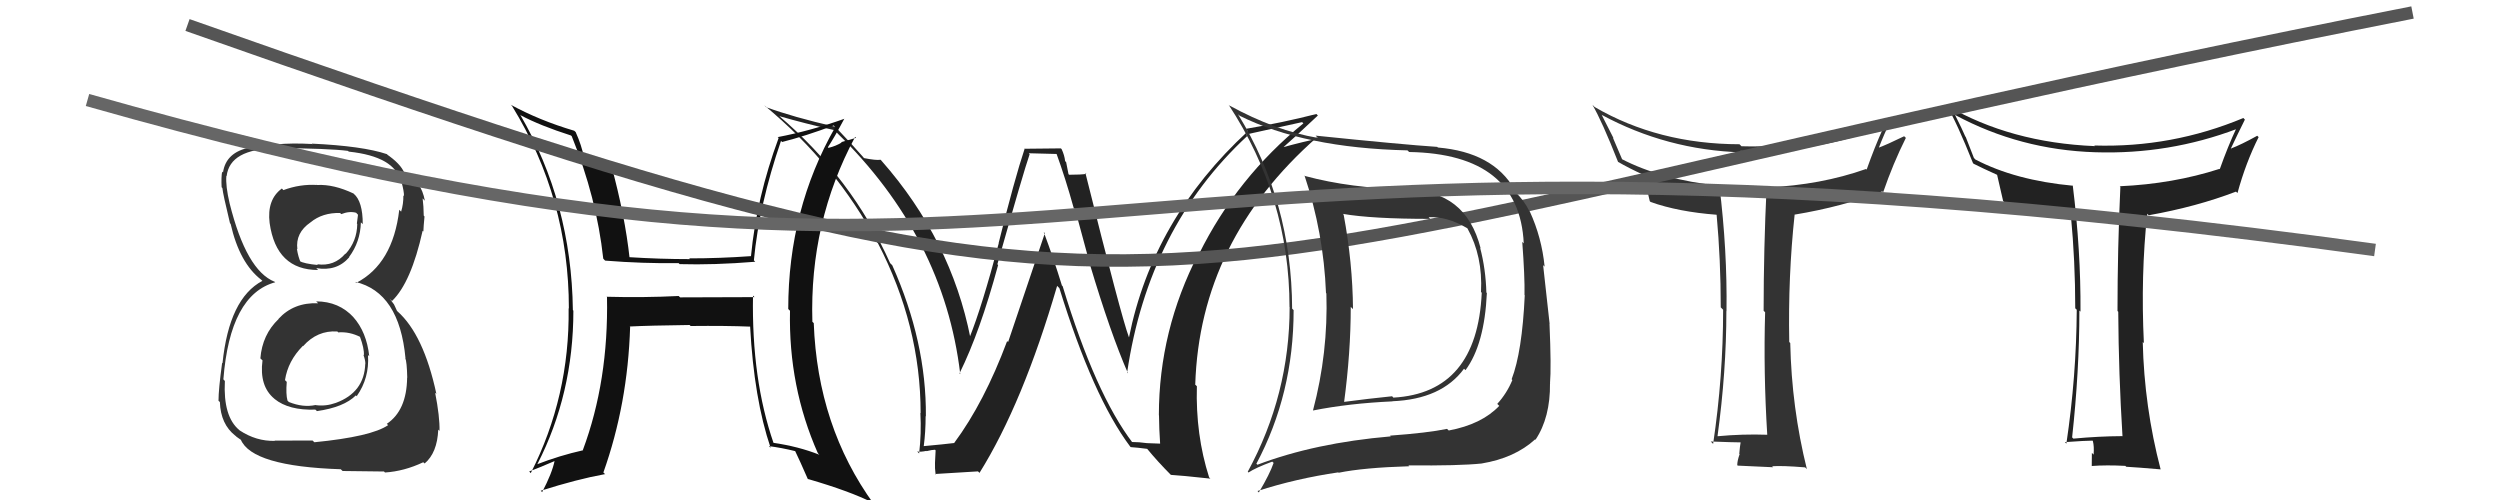
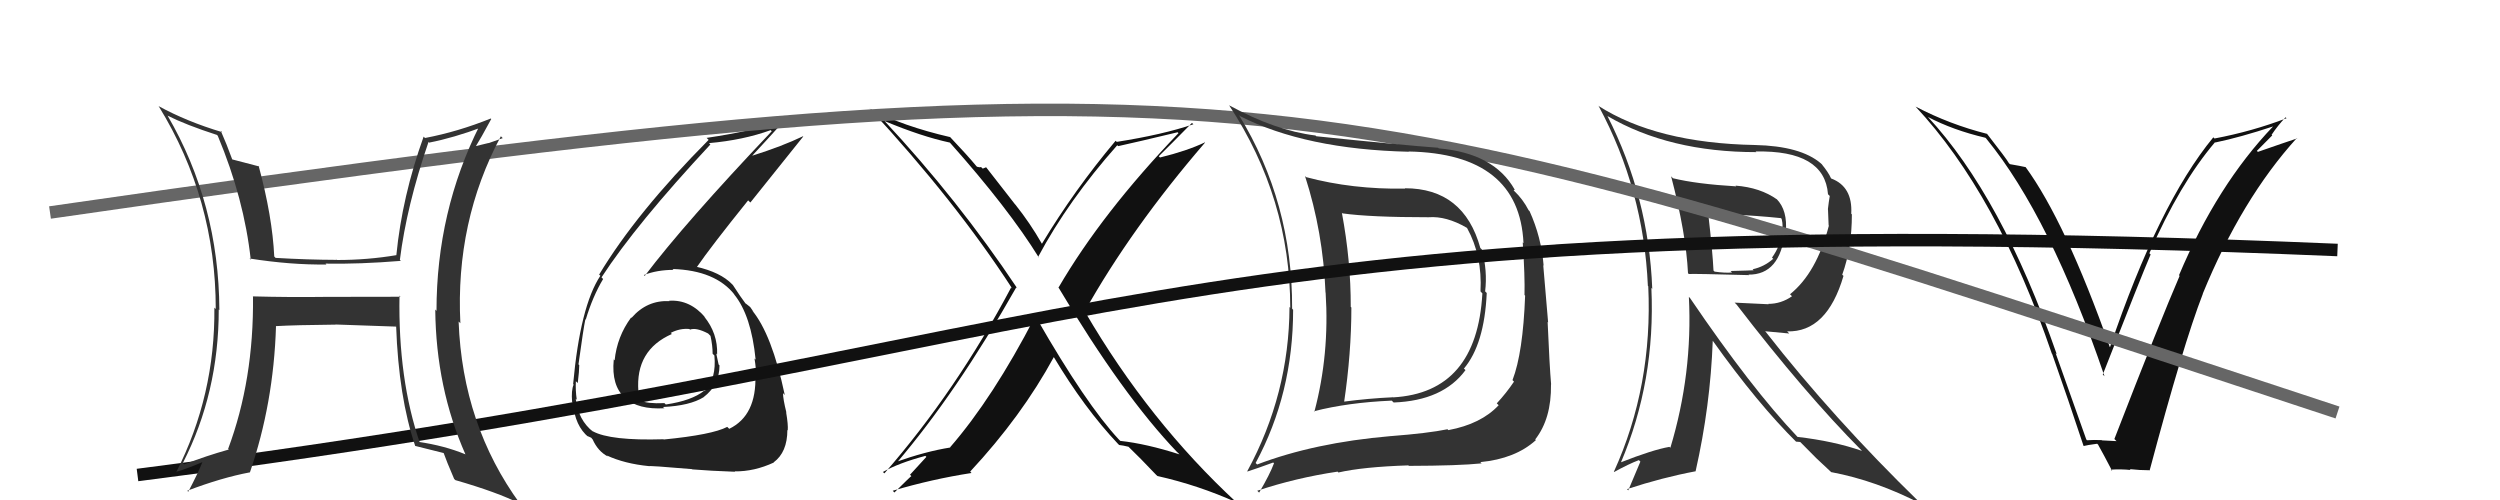
<svg xmlns="http://www.w3.org/2000/svg" width="200" height="40" viewBox="0,0,200,40">
-   <path fill="#222" d="M90.51 35.32L90.62 35.43L90.61 35.42Q87.64 31.53 85.01 22.89L84.93 22.82L84.95 22.83Q84.30 20.70 83.50 18.57L83.59 18.65L80.65 27.36L80.57 27.29Q78.74 32.19 76.34 35.43L76.46 35.55L76.35 35.44Q75.54 35.54 73.90 35.69L73.95 35.74L73.90 35.69Q74.05 34.55 74.05 33.29L73.98 33.22L74.07 33.31Q74.12 27.35 71.38 21.22L71.31 21.15L71.21 21.05Q68.15 14.22 62.29 9.24L62.35 9.29L62.34 9.29Q64.38 9.88 66.74 10.41L66.79 10.46L66.91 10.58Q75.52 18.96 76.82 29.93L76.88 29.99L76.76 29.87Q78.40 26.56 79.85 21.20L79.93 21.28L79.79 21.14Q81.88 13.75 82.37 12.34L82.30 12.26L84.60 12.32L84.49 12.21Q85.25 14.30 85.89 16.62L86.00 16.72L87.19 21.12L87.18 21.11Q88.83 26.64 90.24 29.87L90.19 29.82L90.17 29.81Q91.87 18.22 99.79 10.87L99.73 10.82L99.68 10.76Q101.20 10.42 104.17 9.77L104.26 9.86L104.27 9.87Q98.96 14.19 95.92 20.32L95.86 20.27L95.88 20.29Q92.71 26.44 92.71 33.22L92.74 33.25L92.72 33.23Q92.73 34.35 92.81 35.49L92.81 35.49L91.74 35.45L91.75 35.45Q91.12 35.36 90.54 35.36ZM96.89 38.35L96.81 38.27L96.73 38.19Q95.64 34.78 95.75 30.90L95.59 30.74L95.62 30.76Q95.98 19.25 105.35 10.99L105.30 10.94L105.46 11.10Q104.46 11.28 102.52 11.81L102.48 11.77L102.57 11.87Q103.53 11.03 105.43 9.24L105.41 9.22L105.31 9.12Q102.58 9.82 99.65 10.31L99.82 10.49L99.83 10.50Q92.22 17.51 90.32 26.99L90.42 27.08L90.31 26.97Q89.69 25.29 86.83 13.83L86.92 13.92L86.91 13.91Q86.49 13.98 85.53 13.98L85.48 13.93L85.29 12.97L85.21 12.89Q85.16 12.42 84.93 11.93L84.87 11.87L82.01 11.90L81.98 11.87Q81.16 14.33 79.89 19.45L79.84 19.40L79.90 19.46Q78.56 24.52 77.57 26.99L77.69 27.11L77.64 27.06Q76.09 19.19 70.53 12.87L70.46 12.79L70.44 12.78Q70.09 12.84 69.13 12.65L69.05 12.57L69.04 12.55Q68.36 11.76 66.80 10.12L66.73 10.06L66.81 10.14Q63.45 9.37 61.28 8.57L61.28 8.57L61.14 8.42Q66.91 13.21 70.18 19.41L70.10 19.33L70.23 19.45Q73.65 26.04 73.65 33.05L73.67 33.06L73.63 33.03Q73.72 34.68 73.53 36.28L73.48 36.22L73.37 36.12Q73.65 36.17 74.11 36.07L74.13 36.10L74.13 36.09Q74.57 35.98 74.80 35.98L74.85 36.03L74.80 37.01L74.80 37.01Q74.78 37.44 74.85 37.98L74.87 37.99L74.80 37.92Q75.96 37.86 78.24 37.71L78.29 37.76L78.36 37.83Q81.83 32.27 84.57 22.87L84.68 22.98L84.75 23.05Q87.44 31.76 90.41 35.72L90.35 35.66L90.46 35.77Q90.95 35.80 91.79 35.91L91.68 35.81L91.76 35.89Q92.63 36.95 93.69 38.01L93.68 38.00L93.67 37.99Q94.43 38.03 96.83 38.29Z" />
-   <path fill="#111" d="M60.22 23.63L60.36 23.77L54.41 23.79L54.29 23.68Q51.46 23.82 48.53 23.74L48.46 23.67L48.56 23.77Q48.69 30.48 46.63 36.00L46.56 35.93L46.65 36.02Q44.75 36.45 43.00 37.13L43.03 37.16L42.99 37.13Q45.87 31.51 45.87 24.85L45.80 24.78L45.83 24.81Q45.72 16.21 41.61 9.17L41.63 9.19L41.67 9.23Q43.21 10.05 45.68 10.84L45.70 10.86L45.74 10.90Q47.73 15.82 48.26 20.69L48.38 20.82L48.42 20.85Q51.43 21.09 54.29 21.05L54.33 21.09L54.37 21.13Q57.11 21.21 60.42 20.94L60.38 20.90L60.31 20.83Q60.73 16.37 62.48 11.27L62.63 11.42L62.57 11.36Q64.45 10.88 66.69 10.04L66.67 10.01L66.82 10.17Q63.06 16.76 63.06 24.72L63.06 24.72L63.20 24.86Q63.07 30.93 65.43 36.26L65.51 36.34L65.55 36.38Q63.90 35.72 61.84 35.42L61.77 35.35L61.89 35.46Q60.12 30.35 60.24 23.65ZM61.66 35.84L61.59 35.77L61.51 35.69Q62.52 35.82 63.62 36.09L63.62 36.09L63.61 36.08Q63.97 36.82 64.62 38.31L64.69 38.38L64.64 38.32Q68.01 39.30 69.80 40.21L69.89 40.31L69.90 40.32Q65.40 34.11 65.10 25.84L65.07 25.82L64.99 25.74Q64.75 17.77 68.41 10.95L68.48 11.03L67.30 11.37L67.33 11.40Q66.89 11.68 66.28 11.83L66.27 11.82L66.23 11.78Q66.72 11.05 67.55 9.49L67.57 9.50L67.56 9.50Q64.84 10.47 62.21 10.97L62.24 10.99L62.29 11.04Q60.53 15.80 60.08 20.48L60.06 20.46L60.09 20.49Q57.56 20.67 55.13 20.67L55.18 20.72L55.19 20.73Q52.79 20.73 50.27 20.57L50.23 20.53L50.37 20.67Q50.00 17.25 48.89 13.18L48.86 13.15L48.88 13.17Q48.19 13.04 46.74 12.66L46.81 12.73L46.74 12.66Q46.52 11.60 46.06 10.58L46.07 10.58L45.94 10.46Q43.14 9.63 40.86 8.38L40.95 8.47L40.97 8.49Q45.51 15.89 45.51 24.68L45.44 24.62L45.49 24.66Q45.58 31.72 42.46 37.85L42.34 37.72L42.33 37.72Q43.05 37.45 44.38 36.88L44.46 36.96L44.37 36.86Q44.17 37.85 43.37 39.37L43.40 39.40L43.26 39.26Q46.15 38.34 48.40 37.93L48.43 37.95L48.27 37.80Q50.22 32.32 50.41 26.16L50.45 26.20L50.38 26.12Q51.97 26.04 55.17 26.00L55.18 26.01L55.25 26.08Q58.11 26.05 60.01 26.13L59.98 26.09L60.01 26.12Q60.32 31.91 61.65 35.83Z" />
-   <path fill="#333" d="M25.45 24.26L25.33 24.14L25.45 24.26Q23.50 24.18 22.28 25.51L22.31 25.54L22.29 25.52Q20.98 26.77 20.83 28.67L20.86 28.70L21.00 28.83Q20.73 30.89 21.95 31.90L21.86 31.81L21.97 31.92Q23.10 32.84 25.23 32.77L25.32 32.85L25.35 32.89Q27.52 32.58 28.47 31.63L28.66 31.81L28.54 31.69Q29.56 30.24 29.44 28.41L29.39 28.35L29.54 28.50Q29.33 26.55 28.25 25.35L28.38 25.48L28.30 25.40Q27.12 24.11 25.29 24.11ZM25.33 14.75L25.25 14.66L25.39 14.80Q24.01 14.71 22.67 15.21L22.55 15.08L22.55 15.08Q21.34 15.97 21.57 17.84L21.62 17.88L21.57 17.84Q22.10 21.60 25.45 21.60L25.42 21.57L25.30 21.45Q26.95 21.73 27.94 20.58L27.84 20.49L27.92 20.57Q28.83 19.35 28.87 17.79L28.98 17.89L29.02 17.93Q29.02 16.11 28.30 15.50L28.23 15.43L28.28 15.48Q26.69 14.73 25.39 14.80ZM24.98 35.22L25.01 35.24L21.97 35.25L21.99 35.27Q20.50 35.31 19.17 34.43L19.10 34.36L19.15 34.41Q17.84 33.33 17.99 30.48L17.91 30.39L17.87 30.35Q18.40 23.57 22.02 22.58L21.95 22.52L21.97 22.54Q19.71 21.64 18.37 16.27L18.31 16.21L18.37 16.27Q18.04 14.87 18.11 14.07L18.23 14.19L18.13 14.09Q18.39 11.91 22.08 11.87L22.08 11.87L22.05 11.84Q26.39 11.88 27.83 12.07L27.85 12.08L27.90 12.13Q31.60 12.52 32.06 14.54L32.19 14.67L32.14 14.63Q32.32 15.30 32.32 15.68L32.21 15.57L32.27 15.63Q32.28 16.32 32.09 16.93L31.95 16.79L31.94 16.79Q31.43 21.11 28.50 22.63L28.49 22.62L28.42 22.55Q31.95 23.38 32.44 28.67L32.46 28.68L32.42 28.64Q32.55 28.92 32.58 30.22L32.43 30.07L32.57 30.21Q32.54 32.84 30.94 33.91L30.94 33.90L31.05 34.01Q29.72 34.93 25.15 35.38ZM27.26 37.54L27.41 37.68L30.72 37.72L30.80 37.80Q32.34 37.70 33.86 36.98L33.94 37.05L33.97 37.08Q34.98 36.23 35.06 34.37L35.22 34.53L35.16 34.47Q35.19 33.35 34.81 31.41L34.75 31.36L34.91 31.51Q33.89 26.76 31.79 24.90L31.76 24.87L31.60 24.52L31.52 24.35L31.18 23.90L31.36 24.08Q32.89 22.61 33.81 18.46L33.75 18.41L33.87 18.52Q33.88 18.15 33.96 17.32L33.90 17.25L33.90 17.26Q33.89 16.48 33.81 15.87L33.83 15.89L33.99 16.06Q33.69 14.46 32.51 13.96L32.54 13.99L32.68 14.10L32.50 14.00L32.35 13.84Q32.06 13.10 30.88 12.30L30.88 12.30L31.07 12.45L30.95 12.33Q29.01 11.68 24.94 11.49L25.05 11.60L24.96 11.52Q23.43 11.43 22.06 11.55L22.01 11.50L22.02 11.51Q21.19 11.52 19.90 11.67L19.98 11.75L20.02 11.79Q18.07 12.17 17.84 13.80L17.77 13.73L17.77 13.73Q17.69 14.18 17.73 14.98L17.76 15.01L17.79 15.04Q17.83 15.50 18.40 17.86L18.51 17.97L18.45 17.91Q19.16 21.05 20.91 22.39L20.94 22.42L21.14 22.62L20.99 22.47Q18.33 23.88 17.80 29.06L17.67 28.93L17.77 29.03Q17.48 31.15 17.48 32.06L17.52 32.10L17.59 32.16Q17.65 33.94 18.83 34.86L18.86 34.88L18.92 34.94Q19.03 35.02 19.30 35.21L19.17 35.07L19.26 35.16Q20.15 37.31 27.27 37.54ZM27.10 26.63L27.06 26.60L27.06 26.59Q27.97 26.52 28.85 26.97L28.74 26.86L28.79 26.92Q29.15 27.89 29.11 28.42L29.23 28.54L29.07 28.38Q29.23 28.81 29.23 29.11L29.23 29.11L29.22 29.10Q29.15 31.39 26.87 32.23L26.88 32.24L26.87 32.23Q26.06 32.52 25.26 32.41L25.20 32.35L25.25 32.40Q24.25 32.62 23.11 32.16L23.06 32.11L23.00 32.05Q22.86 31.54 22.94 30.55L22.80 30.41L22.80 30.41Q23.03 28.88 24.23 27.67L24.14 27.58L24.25 27.69Q25.39 26.41 26.99 26.52ZM27.26 17.09L27.28 17.11L27.30 17.13Q27.95 16.87 28.49 17.02L28.64 17.18L28.55 17.88L28.58 17.92Q28.56 19.30 27.65 20.31L27.65 20.31L27.63 20.29Q26.74 21.33 25.37 21.14L25.35 21.12L25.43 21.20Q24.34 21.10 23.92 20.87L23.96 20.91L24.06 21.00Q23.86 20.58 23.75 19.90L23.91 20.06L23.79 19.94Q23.62 18.63 24.84 17.79L24.72 17.67L24.84 17.79Q25.80 17.00 27.21 17.04Z" />
-   <path fill="#222" d="M169.80 34.91L169.74 34.85L169.78 34.89Q167.89 34.90 165.87 35.09L165.74 34.96L165.77 34.99Q166.35 29.68 166.35 24.84L166.49 24.98L166.44 24.93Q166.47 20.05 165.82 14.83L165.77 14.78L165.85 14.86Q161.23 14.43 158.03 12.76L157.91 12.63L157.26 10.96L157.22 10.91Q157.00 10.38 156.39 9.17L156.41 9.19L156.43 9.21Q161.61 11.99 167.62 12.18L167.62 12.17L167.63 12.18Q173.52 12.37 178.96 10.31L178.90 10.24L178.91 10.26Q178.23 11.71 177.58 13.54L177.55 13.50L177.56 13.51Q173.84 14.71 169.58 14.90L169.60 14.92L169.63 14.94Q169.40 19.93 169.40 24.88L169.50 24.98L169.46 24.94Q169.49 29.92 169.80 34.91ZM179.65 9.63L179.62 9.60L179.47 9.44Q173.75 11.83 167.54 11.64L167.58 11.68L167.59 11.69Q160.84 11.41 155.74 8.44L155.67 8.37L155.72 8.42Q156.54 9.78 157.84 13.05L157.77 12.98L157.89 13.10Q158.56 13.44 159.82 14.01L159.73 13.92L159.76 13.95Q159.91 14.56 160.25 16.08L160.32 16.15L160.36 16.19Q162.67 17.05 165.72 17.28L165.74 17.30L165.67 17.23Q166.02 20.90 166.02 24.67L166.05 24.69L166.14 24.78Q166.11 30.12 165.31 35.49L165.31 35.49L165.19 35.37Q166.87 35.25 167.40 35.25L167.43 35.28L167.43 35.29Q167.54 35.70 167.49 36.37L167.32 36.20L167.35 36.23Q167.34 36.95 167.34 37.29L167.25 37.20L167.33 37.28Q168.50 37.19 170.02 37.27L169.97 37.22L170.10 37.34Q171.02 37.39 172.85 37.55L172.72 37.41L172.85 37.55Q171.54 32.54 171.42 27.36L171.36 27.30L171.51 27.45Q171.25 22.01 171.78 17.10L171.86 17.18L171.90 17.22Q175.72 16.54 178.88 15.33L178.91 15.36L179.00 15.44Q179.66 13.02 180.69 10.97L180.61 10.89L180.58 10.86Q179.28 11.58 178.48 11.88L178.59 11.99L178.47 11.88Q179.02 10.71 179.59 9.57Z" />
-   <path fill="#333" d="M141.42 34.82L141.39 34.79L141.38 34.78Q139.41 34.71 137.39 34.90L137.46 34.98L137.40 34.91Q138.11 29.72 138.11 24.89L138.11 24.88L138.12 24.90Q138.19 20.06 137.55 14.84L137.56 14.86L137.57 14.86Q132.89 14.37 129.69 12.70L129.79 12.79L129.03 11.01L129.09 11.07Q128.76 10.43 128.15 9.22L128.24 9.30L128.12 9.18Q133.33 12.00 139.34 12.19L139.29 12.13L139.23 12.07Q145.13 12.26 150.58 10.21L150.62 10.25L150.64 10.28Q149.98 11.74 149.33 13.57L149.32 13.56L149.28 13.52Q145.65 14.80 141.39 14.99L141.45 15.05L141.33 14.93Q141.09 19.91 141.09 24.86L141.06 24.83L141.21 24.98Q141.07 29.79 141.38 34.78ZM151.22 9.48L151.36 9.62L151.18 9.44Q145.52 11.89 139.32 11.70L139.32 11.70L139.16 11.54Q132.67 11.53 127.57 8.56L127.50 8.49L127.39 8.38Q128.15 9.67 129.44 12.94L129.49 12.99L129.43 12.94Q130.28 13.44 131.53 14.01L131.45 13.93L131.46 13.94Q131.64 14.57 131.98 16.09L131.98 16.09L132.05 16.16Q134.28 16.95 137.33 17.18L137.38 17.23L137.33 17.18Q137.66 20.82 137.66 24.59L137.76 24.69L137.85 24.78Q137.85 30.15 137.05 35.51L136.88 35.34L136.86 35.32Q138.71 35.39 139.24 35.39L139.26 35.40L139.25 35.39Q139.20 35.64 139.14 36.31L139.12 36.29L139.17 36.33Q138.98 36.87 138.98 37.21L139.10 37.33L139.02 37.25Q140.33 37.31 141.85 37.38L141.77 37.30L141.76 37.30Q142.59 37.24 144.41 37.39L144.50 37.48L144.55 37.53Q143.33 32.62 143.22 27.44L143.26 27.48L143.14 27.36Q143.04 22.09 143.57 17.18L143.55 17.15L143.57 17.17Q147.42 16.53 150.58 15.31L150.76 15.49L150.65 15.39Q151.44 13.09 152.47 11.03L152.28 10.85L152.33 10.90Q150.98 11.56 150.18 11.86L150.28 11.96L150.26 11.94Q150.73 10.70 151.30 9.56Z" />
-   <path d="M15 2 C100 32,86 22,193 1" stroke="#555" fill="none" />
-   <path fill="#333" d="M112.48 15.15L112.44 15.11L112.46 15.13Q108.10 15.07 104.40 14.08L104.33 14.00L104.36 14.04Q105.89 18.61 106.08 23.45L106.07 23.44L106.11 23.47Q106.26 28.23 105.04 32.83L105.04 32.83L105.04 32.84Q107.90 32.27 111.40 32.11L111.35 32.06L111.38 32.10Q115.33 31.94 117.12 29.50L117.24 29.61L117.24 29.61Q118.76 27.56 118.95 23.44L118.92 23.41L118.91 23.41Q118.86 21.53 118.41 19.82L118.48 19.90L118.45 19.86Q117.26 15.21 112.54 15.21ZM100.55 37.13L100.55 37.14L100.51 37.10Q103.49 31.51 103.49 24.81L103.36 24.68L103.37 24.69Q103.34 16.14 99.04 9.14L99.15 9.24L99.17 9.26Q104.34 11.84 112.60 12.03L112.70 12.13L112.73 12.16Q121.56 12.31 121.90 19.47L121.87 19.44L121.78 19.35Q121.99 22.15 121.96 23.60L121.86 23.50L121.98 23.62Q121.77 28.17 120.93 30.34L121.04 30.45L120.99 30.40Q120.54 31.48 119.78 32.31L119.88 32.41L119.94 32.47Q118.53 33.95 115.90 34.44L115.89 34.43L115.76 34.31Q114.22 34.63 111.21 34.85L111.24 34.89L111.26 34.91Q105.20 35.43 100.59 37.18ZM118.47 37.01L118.55 37.09L118.53 37.08Q121.18 36.64 122.81 35.15L122.94 35.28L122.84 35.18Q124.03 33.40 124.00 30.66L124.06 30.73L124.00 30.67Q124.11 29.41 123.96 25.91L123.97 25.91L123.45 21.21L123.57 21.33Q123.34 19.00 122.38 16.91L122.30 16.82L122.32 16.84Q121.92 16.02 121.23 15.37L121.09 15.23L121.10 15.09L121.15 15.14Q119.45 12.18 115.03 11.80L115.10 11.87L114.98 11.75Q112.25 11.57 105.25 10.85L105.37 10.97L105.42 11.03Q102.04 10.46 98.35 8.44L98.40 8.50L98.29 8.38Q103.16 15.81 103.16 24.56L103.27 24.67L103.17 24.57Q103.17 31.57 99.82 37.74L99.89 37.81L99.88 37.80Q100.45 37.42 101.78 36.93L101.90 37.04L101.89 37.03Q101.59 37.91 100.71 39.39L100.75 39.44L100.60 39.28Q103.71 38.28 107.06 37.79L106.97 37.70L107.09 37.82Q109.09 37.41 112.74 37.30L112.85 37.41L112.67 37.23Q116.71 37.27 118.54 37.08ZM118.54 23.42L118.60 23.47L118.54 23.42Q118.17 31.43 111.47 31.81L111.36 31.69L111.37 31.70Q109.50 31.89 107.45 32.16L107.45 32.17L107.52 32.23Q108.06 28.20 108.06 24.55L108.13 24.62L108.24 24.73Q108.21 21.01 107.49 17.16L107.48 17.16L107.43 17.11Q109.74 17.51 114.42 17.51L114.45 17.54L114.29 17.38Q115.73 17.29 117.37 18.25L117.36 18.24L117.40 18.28Q118.63 20.50 118.48 23.36Z" />
-   <path d="M7 8 C88 31,81 5,190 20" stroke="#666" fill="none" />
+   <path fill="#111" d="M82.88 25.44L82.84 25.40L82.79 25.36Q79.44 31.83 76.01 35.78L75.92 35.70L76.03 35.80Q74.05 36.11 71.61 36.98L71.69 37.06L71.70 37.07Q76.54 31.40 81.30 22.99L81.29 22.98L81.39 23.08Q76.66 15.99 70.68 9.59L70.68 9.59L70.78 9.69Q73.72 10.92 76.00 11.41L75.99 11.40L75.94 11.35Q80.68 16.67 83.12 20.62L83.07 20.57L83.05 20.55Q85.46 16.04 89.38 11.62L89.38 11.62L89.46 11.69Q91.01 11.35 94.21 10.58L94.34 10.71L94.28 10.65Q88.15 17.05 84.69 22.99L84.68 22.98L84.65 22.95Q89.81 31.62 94.19 36.19L94.18 36.17L94.36 36.35Q91.72 35.50 89.62 35.27L89.57 35.22L89.50 35.15Q86.89 32.35 82.97 25.53ZM89.48 35.55L89.44 35.51L89.53 35.60Q89.83 35.63 90.28 35.74L90.35 35.81L90.34 35.80Q91.08 36.50 92.60 38.10L92.49 37.98L92.59 38.08Q95.88 38.82 98.92 40.19L99.03 40.31L98.95 40.22Q91.91 33.71 86.81 24.96L86.70 24.85L86.77 24.92Q90.50 18.26 96.40 11.41L96.31 11.31L96.39 11.39Q94.97 12.07 92.80 12.60L92.86 12.66L92.70 12.50Q93.60 11.62 95.36 9.83L95.36 9.84L95.47 9.94Q93.03 10.77 89.34 11.35L89.28 11.29L89.25 11.26Q85.95 15.19 83.36 19.49L83.38 19.51L83.34 19.48Q82.41 17.85 81.23 16.37L81.19 16.33L78.89 13.38L78.62 13.49L78.48 13.36Q78.38 13.41 78.16 13.34L78.17 13.35L78.11 13.29Q77.42 12.45 75.94 10.89L75.91 10.86L76.02 10.97Q72.21 10.09 69.62 8.72L69.66 8.76L69.51 8.61Q76.41 16.05 80.98 23.09L80.87 22.98L80.89 23.00Q76.50 31.28 70.75 37.87L70.68 37.80L70.63 37.76Q71.89 37.04 74.03 36.47L74.11 36.55L72.80 37.98L72.91 38.09Q72.89 38.07 71.55 39.40L71.45 39.29L71.42 39.26Q74.56 38.33 77.72 37.84L77.63 37.74L77.61 37.73Q81.73 33.31 84.31 28.56L84.35 28.59L84.27 28.51Q86.74 32.65 89.44 35.51Z" />
+   <path fill="#111" d="M166.95 35.21L166.90 35.15L164.45 28.25L164.54 28.34Q160.14 15.71 154.20 9.32L154.30 9.42L154.24 9.36Q156.24 10.41 158.83 11.02L158.88 11.06L158.91 11.10Q164.02 17.35 168.36 30.10L168.24 29.98L168.22 29.97Q171.36 21.95 172.05 20.36L172.04 20.35L171.95 20.26Q174.38 14.69 177.20 11.38L177.23 11.41L177.22 11.40Q179.24 10.98 181.86 10.11L181.95 10.20L181.86 10.10Q177.37 14.79 174.32 22.02L174.38 22.08L174.37 22.07Q172.84 25.60 169.15 35.12L169.13 35.10L169.32 35.29Q168.73 35.27 168.16 35.23L168.08 35.16L168.14 35.21Q167.53 35.18 166.96 35.22ZM172.00 37.67L171.87 37.54L171.97 37.64Q174.66 27.54 176.23 23.50L176.24 23.52L176.22 23.50Q179.33 15.91 183.75 11.04L183.76 11.05L183.78 11.07Q182.72 11.42 180.63 12.15L180.55 12.07L181.78 10.83L181.73 10.78Q182.24 10.02 182.85 9.38L182.86 9.39L182.92 9.46Q180.17 10.51 177.16 11.08L177.06 10.98L177.07 10.98Q172.68 16.31 168.80 27.77L168.90 27.87L168.78 27.75Q165.23 17.72 162.03 13.34L162.04 13.36L162.05 13.37Q161.66 13.28 160.78 13.13L160.79 13.13L160.71 13.05Q160.55 12.74 158.95 10.69L158.98 10.71L158.97 10.71Q155.97 9.95 153.27 8.54L153.29 8.56L153.23 8.51Q159.78 15.51 164.15 28.30L164.15 28.30L164.17 28.31Q165.50 32.08 166.68 35.66L166.64 35.62L166.70 35.68Q166.94 35.61 167.77 35.50L167.90 35.62L167.85 35.58Q168.29 36.36 168.98 37.69L168.94 37.65L168.86 37.57Q169.72 37.52 170.45 37.60L170.51 37.66L170.38 37.53Q171.19 37.62 171.95 37.62Z" />
+   <path fill="#333" d="M133.75 14.17L133.76 14.17L133.69 14.11Q134.88 18.65 135.04 21.85L135.04 21.86L135.11 21.92Q135.54 21.89 139.92 22.01L139.83 21.92L139.87 21.97Q142.42 22.00 142.80 18.53L142.88 18.61L142.86 18.59Q143.03 16.83 142.12 15.91L142.15 15.94L142.17 15.96Q140.82 15.00 138.84 14.85L138.92 14.93L138.91 14.91Q135.71 14.72 133.84 14.26ZM135.13 23.77L135.13 23.77L135.11 23.75Q135.42 29.89 133.63 35.82L133.61 35.80L133.55 35.75Q132.22 35.98 129.63 37.00L129.68 37.05L129.66 37.03Q132.45 30.49 132.11 23.03L132.26 23.19L132.18 23.10Q131.90 15.78 128.59 9.27L128.60 9.29L128.61 9.29Q133.54 12.17 140.51 12.17L140.47 12.14L140.45 12.12Q145.97 12.00 146.24 15.54L146.22 15.52L146.38 15.68Q146.30 16.14 146.23 16.75L146.24 16.76L146.29 18.03L146.31 18.05Q145.33 21.83 143.20 23.54L143.20 23.54L143.36 23.70Q142.49 24.31 141.46 24.31L141.49 24.34L138.77 24.21L138.93 24.37Q144.38 31.46 148.91 36.02L148.94 36.05L148.95 36.07Q146.72 35.29 143.79 34.95L143.92 35.07L143.80 34.95Q140.11 31.07 135.20 23.84ZM143.76 35.41L143.68 35.33L144.02 35.36L145.32 36.67L145.32 36.67Q145.91 37.22 146.56 37.83L146.44 37.71L146.50 37.77Q150.11 38.45 153.69 40.31L153.58 40.21L153.56 40.18Q146.67 33.48 141.26 26.55L141.21 26.50L143.14 26.68L142.97 26.51Q146.15 26.60 147.48 22.07L147.40 22.00L147.38 21.97Q148.15 19.85 148.15 17.15L148.15 17.15L148.10 17.10Q148.22 14.93 146.50 14.28L146.43 14.21L146.48 14.26Q146.27 13.78 145.70 13.09L145.83 13.23L145.67 13.07Q144.05 11.68 140.39 11.60L140.45 11.66L140.39 11.60Q132.52 11.45 127.84 8.45L127.91 8.51L127.90 8.50Q131.49 15.18 131.83 22.87L131.89 22.93L131.86 22.89Q132.23 30.88 129.11 37.74L129.07 37.70L129.13 37.76Q130.31 37.11 131.11 36.81L131.23 36.93L130.26 39.23L130.16 39.13Q132.99 38.20 135.66 37.70L135.65 37.69L135.65 37.69Q136.83 32.47 137.02 27.26L137.01 27.25L137.02 27.26Q140.61 32.30 143.77 35.42ZM142.41 17.38L142.51 17.49L142.53 17.50Q142.61 17.81 142.61 18.15L142.58 18.12L142.51 18.63L142.53 18.65Q142.44 19.66 141.76 20.61L141.93 20.78L141.85 20.71Q141.12 21.35 140.21 21.54L140.36 21.69L140.29 21.62Q140.04 21.64 138.45 21.68L138.41 21.64L138.56 21.80Q138.01 21.85 137.17 21.73L137.02 21.59L137.08 21.65Q137.01 20.16 136.66 17.12L136.66 17.12L136.68 17.14Q137.95 17.19 138.63 17.19L138.70 17.25L138.62 17.17Q140.53 17.25 142.47 17.45Z" />
+   <path fill="#222" d="M53.49 24.02L53.54 24.07L53.56 24.09Q51.76 24.00 50.52 25.43L50.62 25.52L50.49 25.40Q49.36 26.93 49.17 28.83L49.01 28.67L49.10 28.77Q48.90 30.85 49.99 31.82L49.98 31.82L50.02 31.85Q51.06 32.78 53.15 32.66L53.09 32.61L53.04 32.56Q55.19 32.46 56.30 31.77L56.31 31.79L56.29 31.77Q57.56 30.80 57.56 29.23L57.54 29.21L57.49 29.16Q57.37 28.66 57.30 28.28L57.38 28.36L57.37 28.35Q57.43 26.67 56.33 25.32L56.29 25.28L56.45 25.43Q55.21 23.95 53.54 24.06ZM53.17 35.24L53.16 35.22L53.08 35.14Q48.82 35.27 47.42 34.50L47.28 34.37L47.47 34.56Q46.25 33.61 46.06 31.90L46.19 32.03L46.14 31.97Q46.03 31.22 46.07 30.50L46.23 30.65L46.22 30.65Q46.34 29.66 46.34 29.21L46.20 29.06L46.28 29.14Q46.68 26.23 46.83 25.54L46.98 25.70L46.86 25.57Q47.41 23.73 48.25 22.32L48.19 22.26L48.12 22.19Q50.90 17.92 56.83 11.56L56.87 11.60L56.72 11.45Q59.45 11.21 61.66 10.41L61.70 10.46L61.74 10.50Q54.78 17.84 51.58 22.07L51.62 22.11L51.51 22.00Q52.58 21.59 53.88 21.59L53.99 21.70L53.81 21.52Q57.23 21.63 58.76 23.57L58.73 23.54L58.73 23.55Q60.10 25.23 60.45 28.77L60.40 28.72L60.36 28.68Q60.49 29.46 60.49 30.07L60.44 30.02L60.43 30.01Q60.54 33.24 58.33 34.31L58.35 34.32L58.18 34.15Q56.98 34.78 53.10 35.16ZM55.35 37.53L55.38 37.55L55.37 37.55Q56.82 37.67 58.80 37.74L58.73 37.67L58.77 37.71Q60.34 37.73 61.91 37.00L61.85 36.95L61.89 36.99Q62.99 36.18 62.99 34.39L62.96 34.37L63.02 34.43Q63.06 33.97 62.89 32.98L62.89 32.99L62.91 33.00Q62.64 31.91 62.64 31.45L62.74 31.56L62.78 31.59Q61.75 26.72 60.15 24.81L60.29 24.96L60.27 24.93Q60.17 24.80 60.02 24.57L59.95 24.51L59.66 24.28L59.65 24.31L59.70 24.36Q59.24 23.75 58.63 22.80L58.64 22.81L58.57 22.74Q57.65 21.78 55.67 21.33L55.78 21.43L55.73 21.39Q56.88 19.72 59.85 16.03L60.03 16.20L64.26 10.92L64.24 10.90Q62.60 11.69 60.20 12.45L60.14 12.40L60.19 12.44Q61.11 11.46 62.90 9.48L62.93 9.51L62.96 9.55Q60.42 10.46 56.53 11.03L56.55 11.05L56.69 11.19Q50.90 17.02 47.93 21.97L48.02 22.05L48.03 22.06Q46.42 24.48 45.85 30.73L45.83 30.71L45.89 30.77Q45.69 31.22 45.77 32.17L45.95 32.35L45.84 32.25Q45.99 34.07 47.09 34.98L47.04 34.93L46.99 34.88Q47.38 35.04 47.34 35.07L47.34 35.08L47.41 35.15Q47.83 36.10 48.63 36.52L48.57 36.46L48.55 36.44Q49.98 37.10 51.92 37.29L52.03 37.40L51.93 37.30Q51.85 37.23 55.36 37.53ZM55.30 26.47L55.32 26.49L55.20 26.37Q55.69 26.18 56.65 26.68L56.72 26.75L56.84 26.87Q57.01 27.65 57.01 28.30L57.07 28.36L57.15 28.44Q57.33 30.29 56.38 31.28L56.34 31.25L56.34 31.25Q55.36 32.05 53.26 32.36L53.20 32.29L53.15 32.25Q51.77 32.31 51.23 32.04L51.10 31.91L51.12 31.93Q51.09 31.63 51.09 31.32L50.95 31.19L51.07 31.30Q50.82 28.01 53.75 26.72L53.62 26.59L53.66 26.63Q54.39 26.25 55.15 26.32Z" />
+   <path d="M4 17 C101 3,105 6,187 33" stroke="#666" fill="none" />
+   <path fill="#333" d="M112.43 15.10L112.45 15.12L112.42 15.09Q108.19 15.16 104.49 14.17L104.33 14.01L104.40 14.08Q105.85 18.57 106.04 23.40L106.05 23.41L106.05 23.41Q106.37 28.34 105.15 32.94L105.13 32.93L105.11 32.90Q107.84 32.20 111.34 32.05L111.39 32.10L111.49 32.20Q115.45 32.05 117.24 29.61L117.14 29.51L117.11 29.49Q118.75 27.55 118.94 23.44L118.87 23.37L118.81 23.31Q119.01 21.68 118.55 19.96L118.46 19.87L118.43 19.85Q117.11 15.06 112.39 15.06ZM100.51 37.10L100.62 37.21L100.45 37.04Q103.45 31.48 103.45 24.78L103.40 24.73L103.37 24.69Q103.41 16.20 99.11 9.20L99.21 9.30L99.18 9.28Q104.45 11.95 112.71 12.14L112.67 12.11L112.69 12.12Q121.54 12.29 121.88 19.45L121.88 19.45L121.82 19.39Q122.00 22.15 121.96 23.60L121.85 23.49L122.01 23.65Q121.84 28.24 121.00 30.41L121.02 30.43L121.12 30.53Q120.51 31.44 119.74 32.27L119.90 32.42L119.89 32.42Q118.49 33.92 115.87 34.41L115.94 34.48L115.80 34.34Q114.25 34.66 111.25 34.89L111.21 34.86L111.24 34.89Q105.17 35.41 100.57 37.16ZM118.48 37.02L118.40 36.94L118.42 36.97Q121.23 36.70 122.87 35.21L122.86 35.20L122.82 35.15Q124.12 33.49 124.08 30.75L123.93 30.60L124.09 30.76Q123.96 29.26 123.81 25.75L123.85 25.80L123.46 21.22L123.49 21.25Q123.31 18.97 122.36 16.88L122.39 16.91L122.29 16.82Q121.83 15.93 121.14 15.28L121.09 15.24L121.18 15.17L121.17 15.16Q119.52 12.25 115.10 11.87L115.08 11.85L115.05 11.82Q112.30 11.62 105.30 10.90L105.38 10.98L105.24 10.84Q102.03 10.45 98.34 8.43L98.35 8.44L98.32 8.41Q103.22 15.86 103.22 24.62L103.26 24.66L103.16 24.56Q103.13 31.53 99.78 37.70L99.85 37.78L99.80 37.72Q100.52 37.49 101.86 37.00L101.88 37.02L101.92 37.06Q101.60 37.93 100.73 39.41L100.62 39.30L100.58 39.26Q103.66 38.23 107.01 37.73L107.09 37.82L107.07 37.80Q109.02 37.35 112.67 37.23L112.74 37.30L112.71 37.27Q116.70 37.26 118.53 37.07ZM118.55 23.43L118.49 23.37L118.59 23.47Q118.15 31.41 111.45 31.79L111.38 31.71L111.45 31.78Q109.48 31.87 107.43 32.14L107.46 32.17L107.52 32.23Q108.11 28.26 108.11 24.60L108.22 24.71L108.06 24.55Q108.07 20.87 107.35 17.02L107.35 17.02L107.40 17.07Q109.61 17.38 114.29 17.38L114.37 17.46L114.29 17.38Q115.70 17.27 117.34 18.22L117.32 18.20L117.37 18.25Q118.59 20.46 118.44 23.31Z" />
+   <path d="M11 38 C89 28,92 16,187 20" stroke="#111" fill="none" />
+   <path fill="#333" d="M32.04 23.74L32.04 23.74L26.08 23.75L26.08 23.75Q23.15 23.79 20.22 23.71L20.21 23.71L20.24 23.73Q20.31 30.39 18.25 35.91L18.33 35.99L18.31 35.96Q16.49 36.47 14.74 37.15L14.68 37.10L14.63 37.04Q17.50 31.43 17.50 24.76L17.41 24.67L17.55 24.81Q17.51 16.29 13.40 9.24L13.31 9.15L13.40 9.25Q14.87 9.99 17.34 10.79L17.33 10.77L17.42 10.86Q19.53 15.90 20.06 20.78L19.96 20.68L19.96 20.68Q23.26 21.20 26.11 21.16L26.00 21.04L26.04 21.09Q28.76 21.14 32.07 20.87L32.03 20.83L31.99 20.79Q32.53 16.46 34.28 11.36L34.26 11.33L34.33 11.41Q36.31 11.02 38.55 10.18L38.57 10.20L38.38 10.02Q34.92 16.91 34.92 24.87L34.88 24.83L34.82 24.76Q34.88 31.03 37.24 36.36L37.13 36.25L37.22 36.34Q35.54 35.65 33.49 35.35L33.51 35.37L33.60 35.46Q31.84 30.35 31.96 23.65ZM33.25 35.72L33.28 35.75L33.20 35.67Q34.38 35.97 35.48 36.24L35.48 36.23L35.50 36.26Q35.69 36.82 36.33 38.31L36.49 38.47L36.43 38.41Q39.80 39.38 41.59 40.29L41.55 40.25L41.61 40.31Q37.00 33.99 36.69 25.73L36.70 25.73L36.83 25.86Q36.42 17.72 40.07 10.90L40.22 11.05L39.09 11.45L39.08 11.44Q38.50 11.58 37.89 11.73L38.01 11.85L37.99 11.83Q38.46 11.08 39.30 9.52L39.22 9.44L39.26 9.48Q36.63 10.54 34.00 11.04L33.95 10.99L33.89 10.93Q32.17 15.72 31.71 20.40L31.82 20.51L31.72 20.41Q29.41 20.80 26.97 20.80L26.83 20.66L26.97 20.79Q24.55 20.78 22.04 20.63L22.01 20.59L21.94 20.52Q21.79 17.33 20.69 13.26L20.66 13.23L20.75 13.32Q19.98 13.12 18.53 12.74L18.61 12.82L18.60 12.81Q18.12 11.49 17.66 10.46L17.67 10.47L17.77 10.57Q14.95 9.73 12.67 8.48L12.71 8.52L12.71 8.52Q17.26 15.92 17.26 24.72L17.28 24.74L17.15 24.61Q17.22 31.64 14.10 37.77L14.08 37.75L14.08 37.75Q14.85 37.54 16.19 36.97L16.19 36.97L16.19 36.97Q15.86 37.82 15.06 39.34L15.09 39.37L14.98 39.26Q17.74 38.21 19.98 37.79L20.10 37.91L19.99 37.80Q21.89 32.28 22.08 26.11L22.21 26.24L22.06 26.09Q23.65 26.00 26.85 25.97L26.93 26.05L26.84 25.96Q29.83 26.06 31.73 26.13L31.62 26.02L31.69 26.08Q31.89 31.77 33.22 35.69Z" />
</svg>
